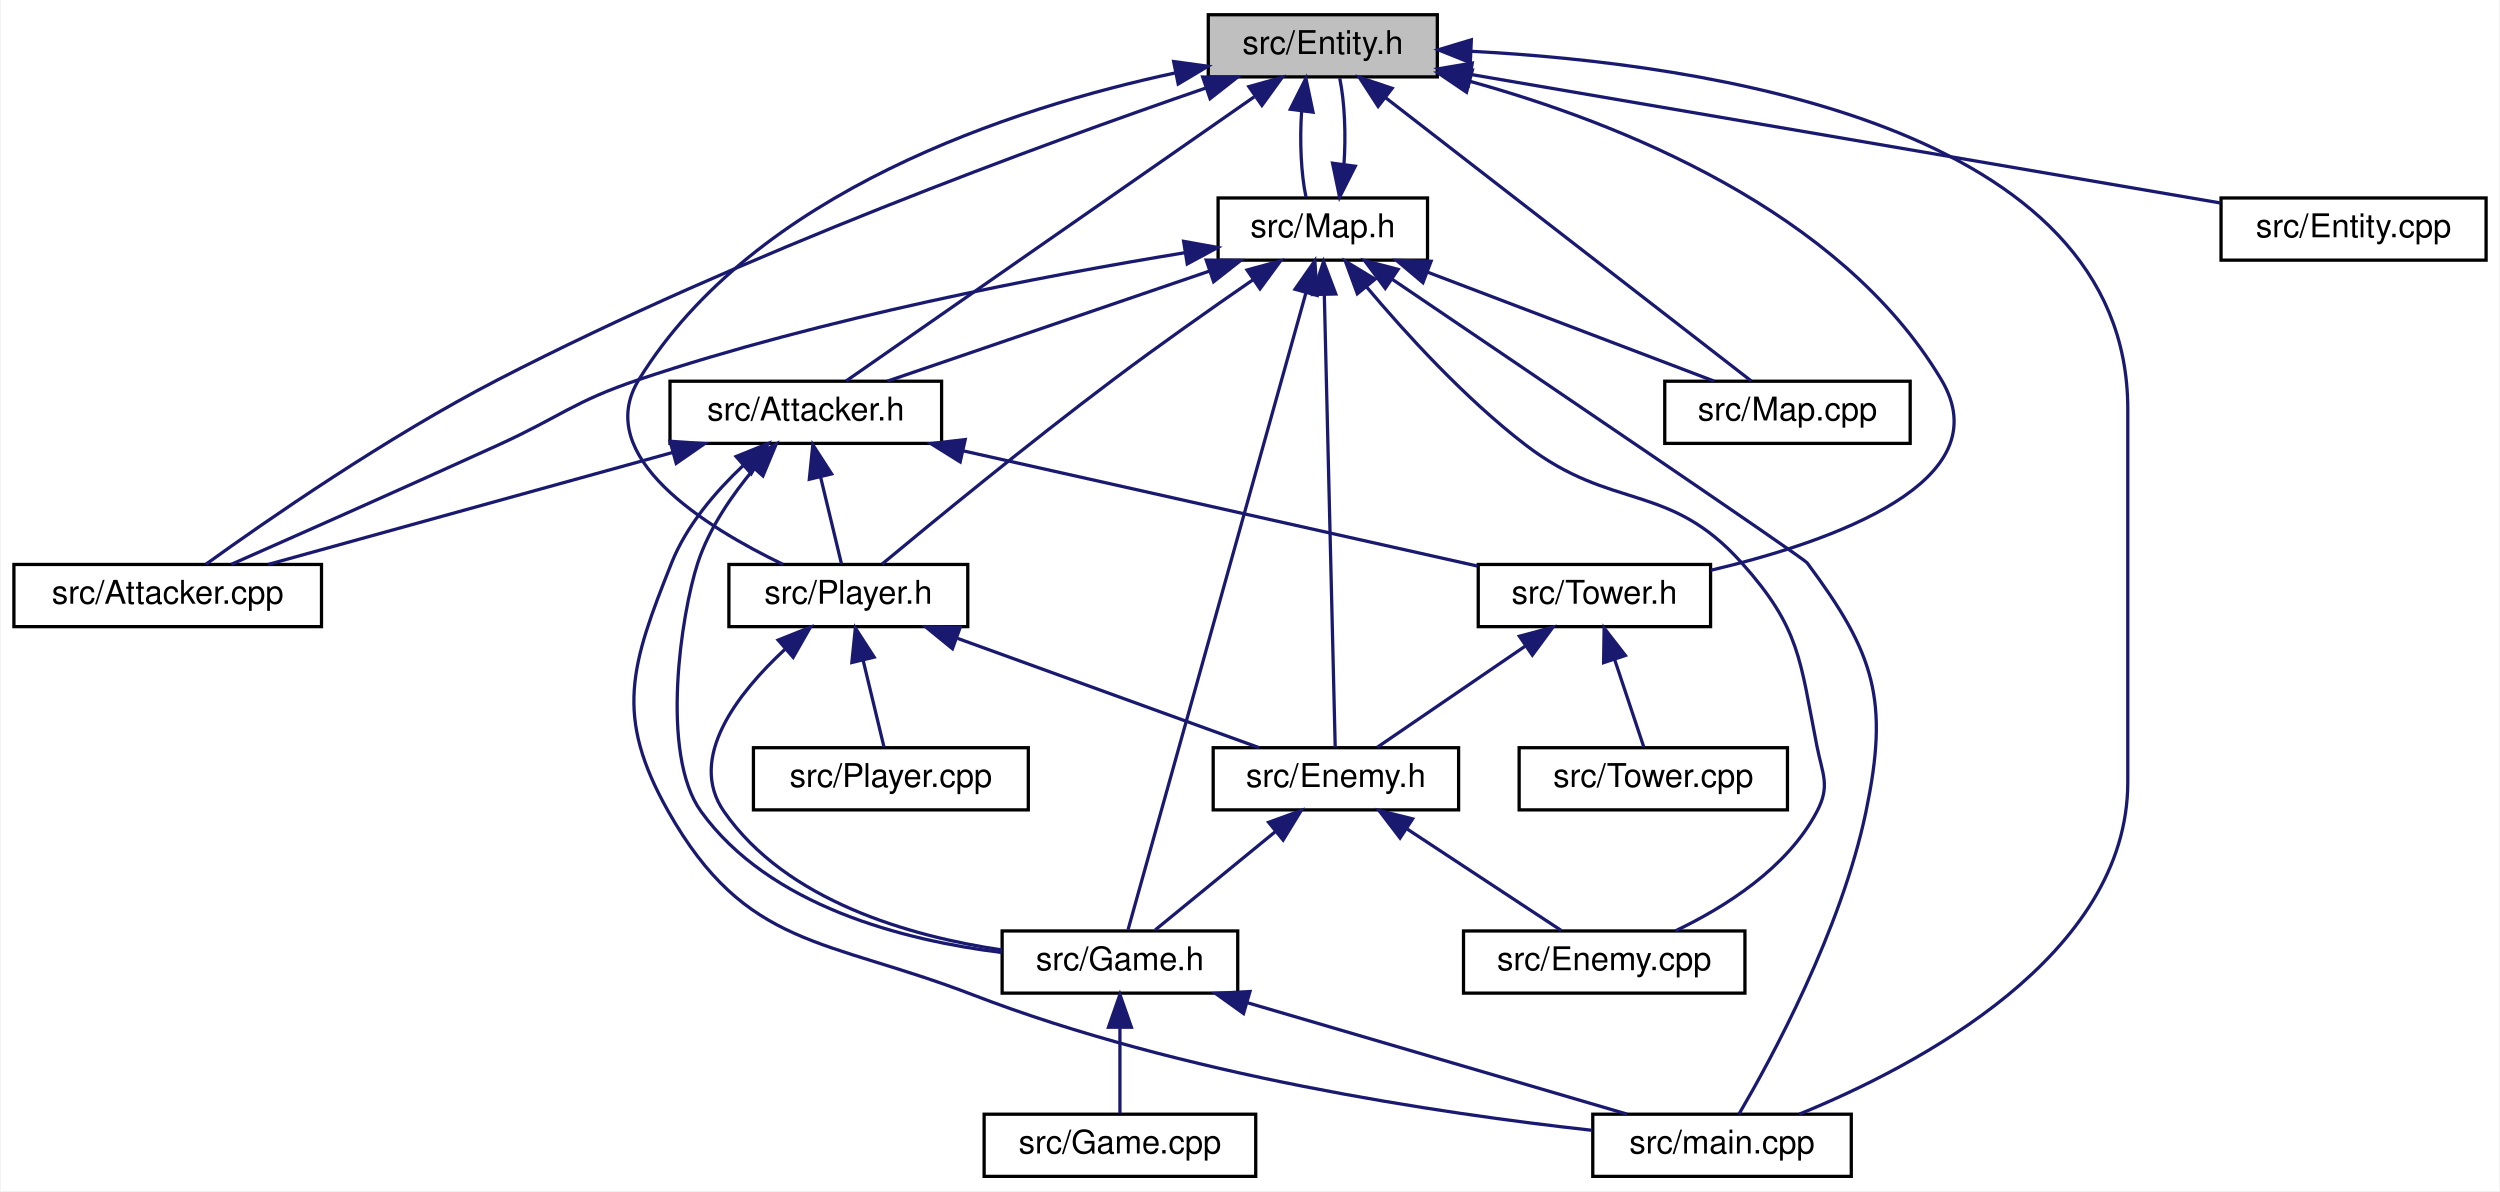
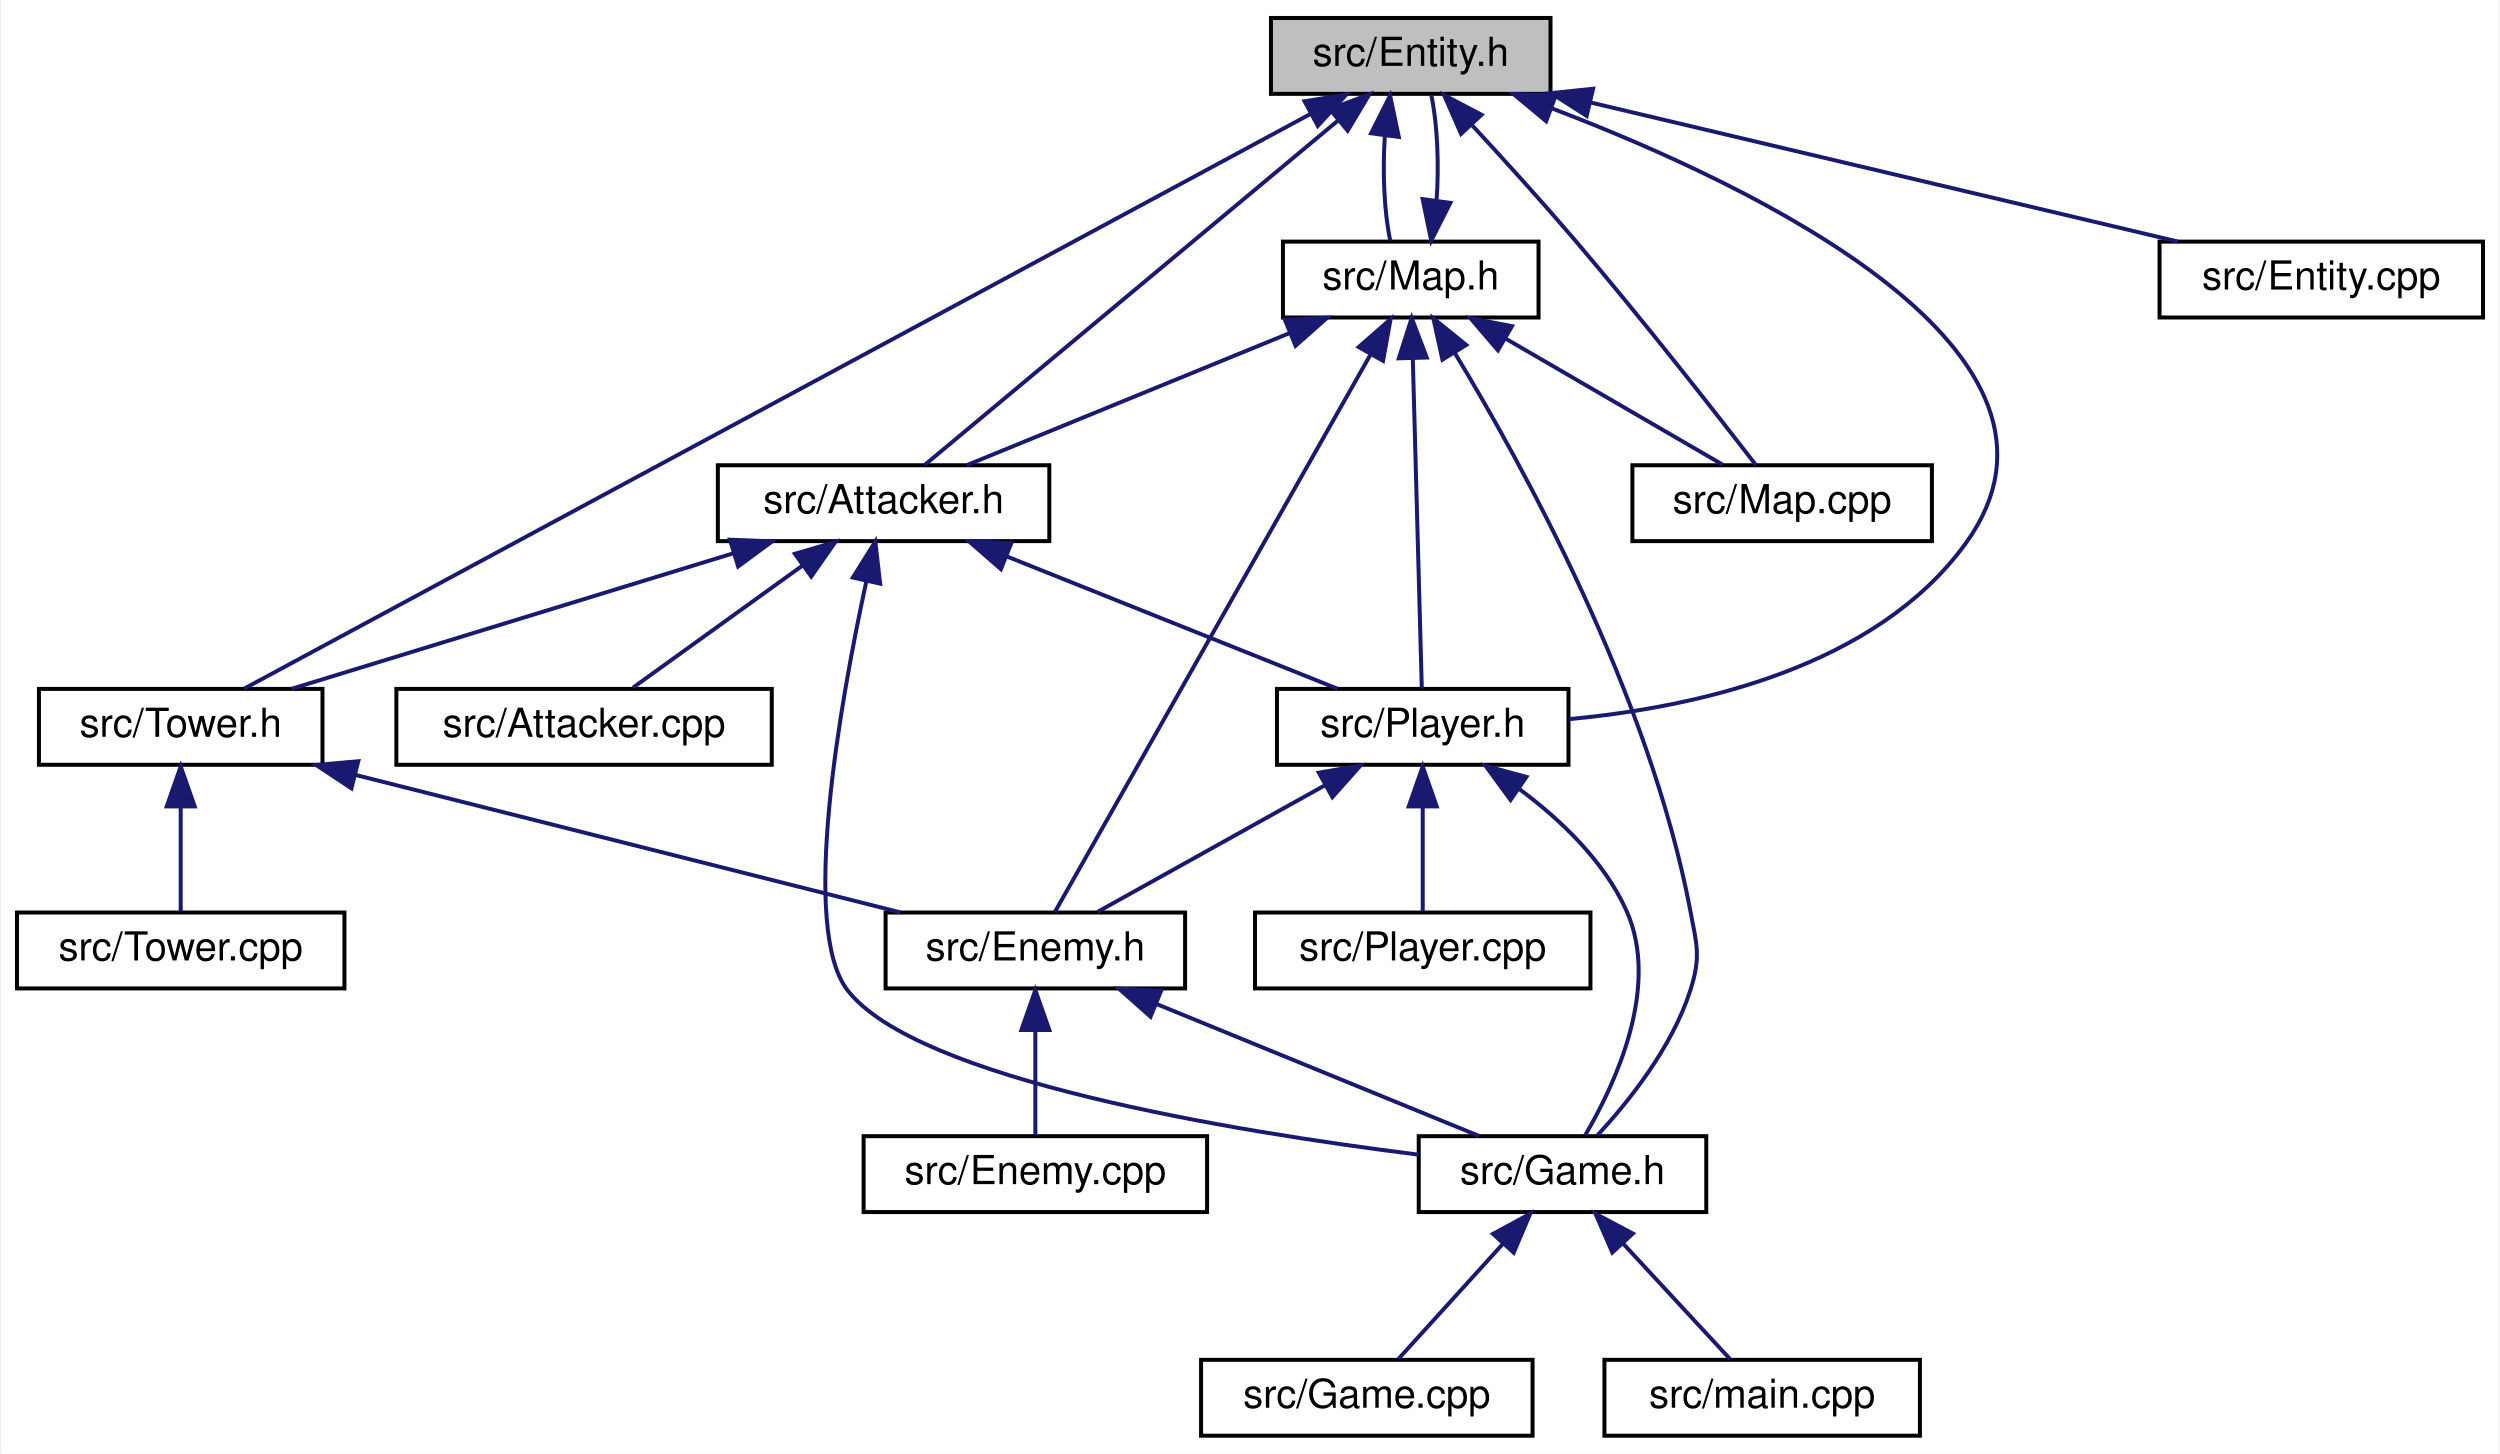
- <svg xmlns="http://www.w3.org/2000/svg" xmlns:xlink="http://www.w3.org/1999/xlink" width="764pt" height="364pt" viewBox="0.00 0.00 763.50 364.00">
+ <svg xmlns="http://www.w3.org/2000/svg" xmlns:xlink="http://www.w3.org/1999/xlink" width="626pt" height="364pt" viewBox="0.00 0.00 625.50 364.00">
  <g id="graph0" class="graph" transform="scale(1 1) rotate(0) translate(4 360)">
-     <polygon fill="white" stroke="transparent" points="-4,4 -4,-360 759.5,-360 759.5,4 -4,4" />
+     <polygon fill="white" stroke="transparent" points="-4,4 -4,-360 621.5,-360 621.5,4 -4,4" />
    <g id="node1" class="node">
      <g id="a_node1">
        <a xlink:title=" ">
-           <polygon fill="#bfbfbf" stroke="black" points="365,-336.5 365,-355.5 435,-355.5 435,-336.5 365,-336.5" />
-           <text text-anchor="middle" x="400" y="-343.5" font-family="Helvetica,sans-Serif" font-size="10.00">src/Entity.h</text>
+           <polygon fill="#bfbfbf" stroke="black" points="314,-336.5 314,-355.5 384,-355.5 384,-336.5 314,-336.5" />
+           <text text-anchor="middle" x="349" y="-343.5" font-family="Helvetica,sans-Serif" font-size="10.00">src/Entity.h</text>
        </a>
      </g>
    </g>
    <g id="node2" class="node">
      <g id="a_node2">
        <a xlink:href="Attacker_8h.html" target="_top" xlink:title=" ">
-           <polygon fill="white" stroke="black" points="200.5,-224.5 200.5,-243.5 283.5,-243.5 283.5,-224.5 200.5,-224.5" />
-           <text text-anchor="middle" x="242" y="-231.5" font-family="Helvetica,sans-Serif" font-size="10.00">src/Attacker.h</text>
+           <polygon fill="white" stroke="black" points="175.5,-224.5 175.5,-243.5 258.5,-243.5 258.5,-224.5 175.5,-224.5" />
+           <text text-anchor="middle" x="217" y="-231.5" font-family="Helvetica,sans-Serif" font-size="10.00">src/Attacker.h</text>
        </a>
      </g>
    </g>
    <g id="edge1" class="edge">
-       <path fill="none" stroke="midnightblue" d="M379.05,-330.42C345.64,-307.15 281.28,-262.35 254.34,-243.59" />
-       <polygon fill="midnightblue" stroke="midnightblue" points="377.4,-333.53 387.6,-336.37 381.39,-327.78 377.4,-333.53" />
+       <path fill="none" stroke="midnightblue" d="M330.78,-329.82C302.66,-306.39 249.63,-262.19 227.31,-243.59" />
+       <polygon fill="midnightblue" stroke="midnightblue" points="328.72,-332.66 338.64,-336.37 333.2,-327.28 328.72,-332.66" />
+     </g>
+     <g id="node4" class="node">
+       <g id="a_node4">
+         <a xlink:href="Player_8h.html" target="_top" xlink:title=" ">
+           <polygon fill="white" stroke="black" points="315.5,-168.5 315.5,-187.5 388.5,-187.5 388.5,-168.5 315.5,-168.5" />
+           <text text-anchor="middle" x="352" y="-175.5" font-family="Helvetica,sans-Serif" font-size="10.00">src/Player.h</text>
+         </a>
+       </g>
+     </g>
+     <g id="edge22" class="edge">
+       <path fill="none" stroke="midnightblue" d="M384.27,-332.89C435.9,-313.2 522.41,-271.63 488,-224 465.5,-192.85 420.62,-182.91 388.57,-179.92" />
+       <polygon fill="midnightblue" stroke="midnightblue" points="382.91,-329.65 374.76,-336.42 385.35,-336.22 382.91,-329.65" />
+     </g>
+     <g id="node11" class="node">
+       <g id="a_node11">
+         <a xlink:href="Tower_8h.html" target="_top" xlink:title=" ">
+           <polygon fill="white" stroke="black" points="5.5,-168.5 5.5,-187.5 76.5,-187.5 76.5,-168.5 5.5,-168.5" />
+           <text text-anchor="middle" x="41" y="-175.5" font-family="Helvetica,sans-Serif" font-size="10.00">src/Tower.h</text>
+         </a>
+       </g>
+     </g>
+     <g id="edge23" class="edge">
+       <path fill="none" stroke="midnightblue" d="M323.9,-331.47C262.72,-298.5 107.27,-214.71 56.97,-187.61" />
+       <polygon fill="midnightblue" stroke="midnightblue" points="322.41,-334.65 332.87,-336.31 325.73,-328.48 322.41,-334.65" />
+     </g>
+     <g id="node13" class="node">
+       <g id="a_node13">
+         <a xlink:href="Map_8h.html" target="_top" xlink:title=" ">
+           <polygon fill="white" stroke="black" points="317,-280.5 317,-299.5 381,-299.5 381,-280.5 317,-280.5" />
+           <text text-anchor="middle" x="349" y="-287.5" font-family="Helvetica,sans-Serif" font-size="10.00">src/Map.h</text>
+         </a>
+       </g>
+     </g>
+     <g id="edge15" class="edge">
+       <path fill="none" stroke="midnightblue" d="M342.53,-326.1C341.9,-317.14 342.34,-306.86 343.87,-299.75" />
+       <polygon fill="midnightblue" stroke="midnightblue" points="339.07,-326.62 343.83,-336.08 346.01,-325.71 339.07,-326.62" />
+     </g>
+     <g id="node14" class="node">
+       <g id="a_node14">
+         <a xlink:href="Map_8cpp.html" target="_top" xlink:title=" ">
+           <polygon fill="white" stroke="black" points="404.5,-224.5 404.5,-243.5 479.5,-243.5 479.5,-224.5 404.5,-224.5" />
+           <text text-anchor="middle" x="442" y="-231.5" font-family="Helvetica,sans-Serif" font-size="10.00">src/Map.cpp</text>
+         </a>
+       </g>
+     </g>
+     <g id="edge25" class="edge">
+       <path fill="none" stroke="midnightblue" d="M364.2,-328.82C372.04,-320.35 381.68,-309.74 390,-300 406.89,-280.22 425.74,-256.12 435.44,-243.55" />
+       <polygon fill="midnightblue" stroke="midnightblue" points="361.6,-326.48 357.34,-336.19 366.72,-331.26 361.6,-326.48" />
+     </g>
+     <g id="node15" class="node">
+       <g id="a_node15">
+         <a xlink:href="Entity_8cpp.html" target="_top" xlink:title=" ">
+           <polygon fill="white" stroke="black" points="536.5,-280.5 536.5,-299.5 617.5,-299.5 617.5,-280.5 536.5,-280.5" />
+           <text text-anchor="middle" x="577" y="-287.5" font-family="Helvetica,sans-Serif" font-size="10.00">src/Entity.cpp</text>
+         </a>
+       </g>
+     </g>
+     <g id="edge24" class="edge">
+       <path fill="none" stroke="midnightblue" d="M394.06,-334.33C437.16,-324.12 501.32,-308.92 541.08,-299.51" />
+       <polygon fill="midnightblue" stroke="midnightblue" points="393.05,-330.97 384.13,-336.68 394.66,-337.78 393.05,-330.97" />
    </g>
    <g id="node3" class="node">
      <g id="a_node3">
        <a xlink:href="Attacker_8cpp.html" target="_top" xlink:title=" ">
-           <polygon fill="white" stroke="black" points="0,-168.5 0,-187.5 94,-187.5 94,-168.5 0,-168.5" />
-           <text text-anchor="middle" x="47" y="-175.5" font-family="Helvetica,sans-Serif" font-size="10.00">src/Attacker.cpp</text>
-         </a>
-       </g>
-     </g>
-     <g id="edge26" class="edge">
-       <path fill="none" stroke="midnightblue" d="M364.24,-333.1C314.52,-316.01 222.25,-282.33 148,-244 114.09,-226.5 77.05,-200.8 58.68,-187.57" />
-       <polygon fill="midnightblue" stroke="midnightblue" points="363.29,-336.47 373.89,-336.39 365.55,-329.85 363.29,-336.47" />
-     </g>
-     <g id="node4" class="node">
-       <g id="a_node4">
-         <a xlink:href="Player_8h.html" target="_top" xlink:title=" ">
-           <polygon fill="white" stroke="black" points="218.5,-168.5 218.5,-187.5 291.5,-187.5 291.5,-168.5 218.5,-168.5" />
-           <text text-anchor="middle" x="255" y="-175.5" font-family="Helvetica,sans-Serif" font-size="10.00">src/Player.h</text>
-         </a>
-       </g>
-     </g>
-     <g id="edge27" class="edge">
-       <path fill="none" stroke="midnightblue" d="M354.99,-337.74C304.9,-326.97 226.38,-301.47 191,-244 176.56,-220.53 211.31,-198.94 235.06,-187.51" />
-       <polygon fill="midnightblue" stroke="midnightblue" points="354.42,-341.19 364.91,-339.76 355.81,-334.33 354.42,-341.19" />
-     </g>
-     <g id="node9" class="node">
-       <g id="a_node9">
-         <a xlink:href="main_8cpp.html" target="_top" xlink:title=" ">
-           <polygon fill="white" stroke="black" points="482.5,-0.5 482.5,-19.5 561.5,-19.5 561.5,-0.5 482.5,-0.5" />
-           <text text-anchor="middle" x="522" y="-7.5" font-family="Helvetica,sans-Serif" font-size="10.00">src/main.cpp</text>
-         </a>
-       </g>
-     </g>
-     <g id="edge30" class="edge">
-       <path fill="none" stroke="midnightblue" d="M445.28,-344.33C516.33,-340.63 646,-321.95 646,-235 646,-235 646,-235 646,-121 646,-67.91 581.59,-34.21 545.62,-19.52" />
-       <polygon fill="midnightblue" stroke="midnightblue" points="445.08,-340.84 435.25,-344.78 445.39,-347.83 445.08,-340.84" />
-     </g>
-     <g id="node11" class="node">
-       <g id="a_node11">
-         <a xlink:href="Tower_8h.html" target="_top" xlink:title=" ">
-           <polygon fill="white" stroke="black" points="447.5,-168.5 447.5,-187.5 518.5,-187.5 518.5,-168.5 447.5,-168.5" />
-           <text text-anchor="middle" x="483" y="-175.5" font-family="Helvetica,sans-Serif" font-size="10.00">src/Tower.h</text>
-         </a>
-       </g>
-     </g>
-     <g id="edge28" class="edge">
-       <path fill="none" stroke="midnightblue" d="M445.04,-335.13C490.43,-322.52 558.05,-295.82 589,-244 607.6,-212.86 556.14,-194.6 518.56,-185.72" />
-       <polygon fill="midnightblue" stroke="midnightblue" points="443.92,-331.81 435.15,-337.75 445.71,-338.57 443.92,-331.81" />
-     </g>
-     <g id="node13" class="node">
-       <g id="a_node13">
-         <a xlink:href="Map_8h.html" target="_top" xlink:title=" ">
-           <polygon fill="white" stroke="black" points="368,-280.5 368,-299.5 432,-299.5 432,-280.5 368,-280.5" />
-           <text text-anchor="middle" x="400" y="-287.5" font-family="Helvetica,sans-Serif" font-size="10.00">src/Map.h</text>
-         </a>
-       </g>
-     </g>
-     <g id="edge16" class="edge">
-       <path fill="none" stroke="midnightblue" d="M393.53,-326.1C392.9,-317.14 393.34,-306.86 394.87,-299.75" />
-       <polygon fill="midnightblue" stroke="midnightblue" points="390.07,-326.62 394.83,-336.08 397.01,-325.71 390.07,-326.62" />
-     </g>
-     <g id="node14" class="node">
-       <g id="a_node14">
-         <a xlink:href="Map_8cpp.html" target="_top" xlink:title=" ">
-           <polygon fill="white" stroke="black" points="504.5,-224.5 504.5,-243.5 579.5,-243.5 579.5,-224.5 504.5,-224.5" />
-           <text text-anchor="middle" x="542" y="-231.5" font-family="Helvetica,sans-Serif" font-size="10.00">src/Map.cpp</text>
-         </a>
-       </g>
-     </g>
-     <g id="edge31" class="edge">
-       <path fill="none" stroke="midnightblue" d="M419.21,-330.12C449.35,-306.77 506.8,-262.27 530.91,-243.59" />
-       <polygon fill="midnightblue" stroke="midnightblue" points="416.9,-327.48 411.14,-336.37 421.19,-333.01 416.9,-327.48" />
-     </g>
-     <g id="node15" class="node">
-       <g id="a_node15">
-         <a xlink:href="Entity_8cpp.html" target="_top" xlink:title=" ">
-           <polygon fill="white" stroke="black" points="674.5,-280.5 674.5,-299.5 755.5,-299.5 755.5,-280.5 674.5,-280.5" />
-           <text text-anchor="middle" x="715" y="-287.5" font-family="Helvetica,sans-Serif" font-size="10.00">src/Entity.cpp</text>
-         </a>
-       </g>
-     </g>
-     <g id="edge29" class="edge">
-       <path fill="none" stroke="midnightblue" d="M445.38,-337.22C506.79,-326.69 615.43,-308.07 674.31,-297.97" />
-       <polygon fill="midnightblue" stroke="midnightblue" points="444.48,-333.82 435.22,-338.96 445.67,-340.72 444.48,-333.82" />
+           <polygon fill="white" stroke="black" points="95,-168.5 95,-187.5 189,-187.5 189,-168.5 95,-168.5" />
+           <text text-anchor="middle" x="142" y="-175.5" font-family="Helvetica,sans-Serif" font-size="10.00">src/Attacker.cpp</text>
+         </a>
+       </g>
    </g>
    <g id="edge2" class="edge">
-       <path fill="none" stroke="midnightblue" d="M201.19,-221.7C164.39,-211.51 111.07,-196.74 77.75,-187.52" />
-       <polygon fill="midnightblue" stroke="midnightblue" points="200.53,-225.15 211.1,-224.44 202.4,-218.4 200.53,-225.15" />
+       <path fill="none" stroke="midnightblue" d="M196.69,-218.38C183.14,-208.62 165.76,-196.11 154.27,-187.83" />
+       <polygon fill="midnightblue" stroke="midnightblue" points="194.79,-221.32 204.95,-224.32 198.88,-215.64 194.79,-221.32" />
    </g>
    <g id="edge3" class="edge">
-       <path fill="none" stroke="midnightblue" d="M246.55,-214.1C248.71,-205.14 251.18,-194.86 252.89,-187.75" />
-       <polygon fill="midnightblue" stroke="midnightblue" points="243.08,-213.54 244.15,-224.08 249.89,-215.18 243.08,-213.54" />
+       <path fill="none" stroke="midnightblue" d="M247.91,-220.64C273.24,-210.5 308.43,-196.43 330.71,-187.52" />
+       <polygon fill="midnightblue" stroke="midnightblue" points="246.38,-217.48 238.39,-224.44 248.98,-223.98 246.38,-217.48" />
    </g>
    <g id="node7" class="node">
      <g id="a_node7">
        <a xlink:href="Game_8h.html" target="_top" xlink:title=" ">
-           <polygon fill="white" stroke="black" points="302,-56.5 302,-75.5 374,-75.5 374,-56.5 302,-56.5" />
-           <text text-anchor="middle" x="338" y="-63.5" font-family="Helvetica,sans-Serif" font-size="10.00">src/Game.h</text>
+           <polygon fill="white" stroke="black" points="351,-56.5 351,-75.5 423,-75.5 423,-56.5 351,-56.5" />
+           <text text-anchor="middle" x="387" y="-63.5" font-family="Helvetica,sans-Serif" font-size="10.00">src/Game.h</text>
        </a>
      </g>
    </g>
    <g id="edge14" class="edge">
-       <path fill="none" stroke="midnightblue" d="M226.29,-216.88C219.57,-208.88 212.49,-198.66 209,-188 203.94,-172.55 197.32,-129.56 210,-112 230.89,-83.07 271.88,-72.62 301.87,-68.91" />
-       <polygon fill="midnightblue" stroke="midnightblue" points="223.7,-219.24 232.98,-224.34 228.9,-214.56 223.7,-219.24" />
-     </g>
-     <g id="edge15" class="edge">
-       <path fill="none" stroke="midnightblue" d="M222.84,-217.71C214.48,-209.83 205.56,-199.46 201,-188 188.52,-156.61 183.38,-141.41 200,-112 223.74,-70 247.98,-73.36 293,-56 356.7,-31.44 435.76,-19.71 482.35,-14.57" />
-       <polygon fill="midnightblue" stroke="midnightblue" points="220.7,-220.49 230.52,-224.46 225.32,-215.23 220.7,-220.49" />
+       <path fill="none" stroke="midnightblue" d="M212.67,-214.37C206.19,-184.45 195.94,-127.47 208,-112 225.39,-89.7 303.89,-76.76 350.96,-70.87" />
+       <polygon fill="midnightblue" stroke="midnightblue" points="209.31,-215.38 214.92,-224.37 216.14,-213.85 209.31,-215.38" />
    </g>
    <g id="edge11" class="edge">
-       <path fill="none" stroke="midnightblue" d="M290.01,-222.24C336.42,-211.84 405.65,-196.33 447.35,-186.99" />
-       <polygon fill="midnightblue" stroke="midnightblue" points="289.18,-218.84 280.19,-224.44 290.71,-225.67 289.18,-218.84" />
+       <path fill="none" stroke="midnightblue" d="M179.31,-221.44C146.13,-211.26 98.57,-196.66 68.76,-187.52" />
+       <polygon fill="midnightblue" stroke="midnightblue" points="178.53,-224.86 189.11,-224.44 180.58,-218.16 178.53,-224.86" />
    </g>
    <g id="node5" class="node">
      <g id="a_node5">
        <a xlink:href="Enemy_8h.html" target="_top" xlink:title=" ">
-           <polygon fill="white" stroke="black" points="366.5,-112.5 366.5,-131.5 441.5,-131.5 441.5,-112.5 366.5,-112.5" />
-           <text text-anchor="middle" x="404" y="-119.5" font-family="Helvetica,sans-Serif" font-size="10.00">src/Enemy.h</text>
+           <polygon fill="white" stroke="black" points="217.5,-112.5 217.5,-131.5 292.5,-131.5 292.5,-112.5 217.5,-112.5" />
+           <text text-anchor="middle" x="255" y="-119.5" font-family="Helvetica,sans-Serif" font-size="10.00">src/Enemy.h</text>
        </a>
      </g>
    </g>
    <g id="edge4" class="edge">
-       <path fill="none" stroke="midnightblue" d="M288.37,-164.91C316.38,-154.75 355.7,-140.51 380.5,-131.52" />
-       <polygon fill="midnightblue" stroke="midnightblue" points="286.82,-161.75 278.61,-168.44 289.2,-168.33 286.82,-161.75" />
+       <path fill="none" stroke="midnightblue" d="M327.66,-163.45C309.76,-153.48 285.95,-140.23 270.55,-131.65" />
+       <polygon fill="midnightblue" stroke="midnightblue" points="325.98,-166.52 336.42,-168.32 329.38,-160.4 325.98,-166.52" />
    </g>
    <g id="edge9" class="edge">
-       <path fill="none" stroke="midnightblue" d="M235.63,-161.58C221.16,-148.14 205.67,-128.3 217,-112 235.99,-84.67 273.67,-73.9 301.96,-69.68" />
-       <polygon fill="midnightblue" stroke="midnightblue" points="233.55,-164.4 243.39,-168.32 238.14,-159.12 233.55,-164.4" />
+       <path fill="none" stroke="midnightblue" d="M376.12,-162.47C386.44,-154.83 397.38,-144.44 403,-132 411.6,-112.93 400.2,-88.54 392.67,-75.74" />
+       <polygon fill="midnightblue" stroke="midnightblue" points="373.99,-159.69 367.73,-168.24 377.96,-165.46 373.99,-159.69" />
    </g>
    <g id="node10" class="node">
      <g id="a_node10">
        <a xlink:href="Player_8cpp.html" target="_top" xlink:title=" ">
-           <polygon fill="white" stroke="black" points="226,-112.5 226,-131.5 310,-131.5 310,-112.5 226,-112.5" />
-           <text text-anchor="middle" x="268" y="-119.5" font-family="Helvetica,sans-Serif" font-size="10.00">src/Player.cpp</text>
+           <polygon fill="white" stroke="black" points="310,-112.5 310,-131.5 394,-131.5 394,-112.5 310,-112.5" />
+           <text text-anchor="middle" x="352" y="-119.5" font-family="Helvetica,sans-Serif" font-size="10.00">src/Player.cpp</text>
        </a>
      </g>
    </g>
    <g id="edge10" class="edge">
-       <path fill="none" stroke="midnightblue" d="M259.55,-158.1C261.71,-149.14 264.18,-138.86 265.89,-131.75" />
-       <polygon fill="midnightblue" stroke="midnightblue" points="256.08,-157.54 257.15,-168.08 262.89,-159.18 256.08,-157.54" />
+       <path fill="none" stroke="midnightblue" d="M352,-157.8C352,-148.91 352,-138.78 352,-131.75" />
+       <polygon fill="midnightblue" stroke="midnightblue" points="348.5,-158.08 352,-168.08 355.5,-158.08 348.5,-158.08" />
    </g>
    <g id="node6" class="node">
      <g id="a_node6">
        <a xlink:href="Enemy_8cpp.html" target="_top" xlink:title=" ">
-           <polygon fill="white" stroke="black" points="443,-56.5 443,-75.5 529,-75.5 529,-56.5 443,-56.5" />
-           <text text-anchor="middle" x="486" y="-63.5" font-family="Helvetica,sans-Serif" font-size="10.00">src/Enemy.cpp</text>
+           <polygon fill="white" stroke="black" points="212,-56.5 212,-75.5 298,-75.5 298,-56.5 212,-56.5" />
+           <text text-anchor="middle" x="255" y="-63.5" font-family="Helvetica,sans-Serif" font-size="10.00">src/Enemy.cpp</text>
        </a>
      </g>
    </g>
    <g id="edge5" class="edge">
-       <path fill="none" stroke="midnightblue" d="M425.83,-106.62C440.81,-96.76 460.2,-83.99 472.86,-75.65" />
-       <polygon fill="midnightblue" stroke="midnightblue" points="423.6,-103.9 417.17,-112.32 427.45,-109.75 423.6,-103.9" />
+       <path fill="none" stroke="midnightblue" d="M255,-101.8C255,-92.91 255,-82.78 255,-75.75" />
+       <polygon fill="midnightblue" stroke="midnightblue" points="251.5,-102.08 255,-112.08 258.5,-102.08 251.5,-102.08" />
    </g>
    <g id="edge6" class="edge">
-       <path fill="none" stroke="midnightblue" d="M385.45,-105.82C373.62,-96.15 358.71,-83.95 348.8,-75.83" />
-       <polygon fill="midnightblue" stroke="midnightblue" points="383.44,-108.7 393.4,-112.32 387.87,-103.28 383.44,-108.7" />
+       <path fill="none" stroke="midnightblue" d="M285.22,-108.64C309.99,-98.5 344.4,-84.43 366.18,-75.52" />
+       <polygon fill="midnightblue" stroke="midnightblue" points="283.85,-105.42 275.92,-112.44 286.5,-111.9 283.85,-105.42" />
    </g>
    <g id="node8" class="node">
      <g id="a_node8">
        <a xlink:href="Game_8cpp.html" target="_top" xlink:title=" ">
          <polygon fill="white" stroke="black" points="296.5,-0.5 296.5,-19.5 379.5,-19.5 379.5,-0.5 296.5,-0.5" />
          <text text-anchor="middle" x="338" y="-7.5" font-family="Helvetica,sans-Serif" font-size="10.00">src/Game.cpp</text>
        </a>
      </g>
    </g>
    <g id="edge7" class="edge">
-       <path fill="none" stroke="midnightblue" d="M338,-45.8C338,-36.91 338,-26.78 338,-19.75" />
-       <polygon fill="midnightblue" stroke="midnightblue" points="334.5,-46.08 338,-56.08 341.5,-46.08 334.5,-46.08" />
+       <path fill="none" stroke="midnightblue" d="M371.97,-48.43C363.38,-38.97 352.96,-27.48 345.94,-19.75" />
+       <polygon fill="midnightblue" stroke="midnightblue" points="369.6,-51.03 378.91,-56.08 374.78,-46.33 369.6,-51.03" />
+     </g>
+     <g id="node9" class="node">
+       <g id="a_node9">
+         <a xlink:href="main_8cpp.html" target="_top" xlink:title=" ">
+           <polygon fill="white" stroke="black" points="397.5,-0.5 397.5,-19.5 476.5,-19.5 476.5,-0.5 397.5,-0.5" />
+           <text text-anchor="middle" x="437" y="-7.5" font-family="Helvetica,sans-Serif" font-size="10.00">src/main.cpp</text>
+         </a>
+       </g>
    </g>
    <g id="edge8" class="edge">
-       <path fill="none" stroke="midnightblue" d="M376.95,-53.57C411.66,-43.38 461.68,-28.7 492.98,-19.52" />
-       <polygon fill="midnightblue" stroke="midnightblue" points="375.77,-50.27 367.16,-56.44 377.74,-56.99 375.77,-50.27" />
+       <path fill="none" stroke="midnightblue" d="M402.08,-48.72C410.89,-39.2 421.67,-27.56 428.9,-19.75" />
+       <polygon fill="midnightblue" stroke="midnightblue" points="399.48,-46.37 395.26,-56.08 404.62,-51.12 399.48,-46.37" />
    </g>
    <g id="edge12" class="edge">
-       <path fill="none" stroke="midnightblue" d="M461.97,-162.62C447.53,-152.76 428.86,-139.99 416.66,-131.65" />
-       <polygon fill="midnightblue" stroke="midnightblue" points="460.08,-165.57 470.31,-168.32 464.03,-159.79 460.08,-165.57" />
+       <path fill="none" stroke="midnightblue" d="M84.76,-165.96C125.17,-155.76 184.37,-140.82 221.25,-131.52" />
+       <polygon fill="midnightblue" stroke="midnightblue" points="83.75,-162.6 74.91,-168.44 85.46,-169.39 83.75,-162.6" />
    </g>
    <g id="node12" class="node">
      <g id="a_node12">
        <a xlink:href="Tower_8cpp.html" target="_top" xlink:title=" ">
-           <polygon fill="white" stroke="black" points="460,-112.5 460,-131.5 542,-131.5 542,-112.5 460,-112.5" />
-           <text text-anchor="middle" x="501" y="-119.5" font-family="Helvetica,sans-Serif" font-size="10.00">src/Tower.cpp</text>
+           <polygon fill="white" stroke="black" points="0,-112.5 0,-131.5 82,-131.5 82,-112.5 0,-112.5" />
+           <text text-anchor="middle" x="41" y="-119.5" font-family="Helvetica,sans-Serif" font-size="10.00">src/Tower.cpp</text>
        </a>
      </g>
    </g>
    <g id="edge13" class="edge">
-       <path fill="none" stroke="midnightblue" d="M489.2,-158.4C492.21,-149.36 495.69,-138.94 498.08,-131.75" />
-       <polygon fill="midnightblue" stroke="midnightblue" points="485.81,-157.49 485.97,-168.08 492.46,-159.7 485.81,-157.49" />
+       <path fill="none" stroke="midnightblue" d="M41,-157.8C41,-148.91 41,-138.78 41,-131.75" />
+       <polygon fill="midnightblue" stroke="midnightblue" points="37.5,-158.08 41,-168.08 44.5,-158.08 37.5,-158.08" />
+     </g>
+     <g id="edge16" class="edge">
+       <path fill="none" stroke="midnightblue" d="M355.46,-309.69C356.11,-318.64 355.68,-328.93 354.17,-336.08" />
+       <polygon fill="midnightblue" stroke="midnightblue" points="358.92,-309.2 354.13,-299.75 351.98,-310.13 358.92,-309.2" />
    </g>
    <g id="edge17" class="edge">
-       <path fill="none" stroke="midnightblue" d="M406.46,-309.69C407.11,-318.64 406.68,-328.93 405.17,-336.08" />
-       <polygon fill="midnightblue" stroke="midnightblue" points="409.92,-309.2 405.13,-299.75 402.98,-310.13 409.92,-309.2" />
+       <path fill="none" stroke="midnightblue" d="M318.78,-276.64C294.01,-266.5 259.6,-252.43 237.82,-243.52" />
+       <polygon fill="midnightblue" stroke="midnightblue" points="317.5,-279.9 328.08,-280.44 320.15,-273.42 317.5,-279.9" />
    </g>
    <g id="edge18" class="edge">
-       <path fill="none" stroke="midnightblue" d="M365.39,-277.17C335.64,-267 293.45,-252.59 266.92,-243.52" />
-       <polygon fill="midnightblue" stroke="midnightblue" points="364.37,-280.52 374.96,-280.44 366.63,-273.9 364.37,-280.52" />
+       <path fill="none" stroke="midnightblue" d="M349.51,-270.35C350.17,-246.25 351.28,-205.31 351.77,-187.59" />
+       <polygon fill="midnightblue" stroke="midnightblue" points="346.01,-270.28 349.24,-280.37 353.01,-270.47 346.01,-270.28" />
    </g>
    <g id="edge19" class="edge">
-       <path fill="none" stroke="midnightblue" d="M357.85,-282.77C315.11,-275.79 247.4,-262.92 191,-244 171.02,-237.3 167.18,-232.73 148,-224 119.7,-211.11 86.77,-196.52 66.4,-187.53" />
-       <polygon fill="midnightblue" stroke="midnightblue" points="357.47,-286.25 367.89,-284.37 358.57,-279.34 357.47,-286.25" />
+       <path fill="none" stroke="midnightblue" d="M338.98,-271.31C318.94,-235.92 274.57,-157.56 259.85,-131.57" />
+       <polygon fill="midnightblue" stroke="midnightblue" points="335.97,-273.1 343.95,-280.08 342.06,-269.65 335.97,-273.1" />
    </g>
    <g id="edge20" class="edge">
-       <path fill="none" stroke="midnightblue" d="M378.64,-274.49C366.09,-265.83 349.98,-254.51 336,-244 310.06,-224.5 280.55,-200.29 265.32,-187.63" />
-       <polygon fill="midnightblue" stroke="midnightblue" points="376.85,-277.5 387.08,-280.27 380.81,-271.73 376.85,-277.5" />
+       <path fill="none" stroke="midnightblue" d="M360,-271.66C377,-243.63 408.77,-186.03 419,-132 420.65,-123.27 421.7,-120.47 419,-112 414.45,-97.75 403.56,-84.16 395.75,-75.71" />
+       <polygon fill="midnightblue" stroke="midnightblue" points="356.94,-269.94 354.66,-280.28 362.9,-273.62 356.94,-269.94" />
    </g>
    <g id="edge21" class="edge">
-       <path fill="none" stroke="midnightblue" d="M400.46,-269.93C401.33,-233.92 403.18,-157.23 403.79,-131.57" />
-       <polygon fill="midnightblue" stroke="midnightblue" points="396.96,-269.99 400.22,-280.08 403.96,-270.16 396.96,-269.99" />
-     </g>
-     <g id="edge22" class="edge">
-       <path fill="none" stroke="midnightblue" d="M413.37,-272.32C425.17,-258.29 443.35,-238.3 462,-224 488.51,-203.67 505.7,-212.89 528,-188 545.95,-167.96 545.79,-158.4 551,-132 552.72,-123.28 555.13,-119.87 551,-112 541.95,-94.74 522.94,-82.78 507.81,-75.55" />
-       <polygon fill="midnightblue" stroke="midnightblue" points="410.55,-270.23 406.9,-280.18 415.96,-274.68 410.55,-270.23" />
-     </g>
-     <g id="edge23" class="edge">
-       <path fill="none" stroke="midnightblue" d="M394.86,-270.58C382.16,-225.14 349.71,-108.92 340.48,-75.88" />
-       <polygon fill="midnightblue" stroke="midnightblue" points="391.51,-271.61 397.57,-280.3 398.25,-269.72 391.51,-271.61" />
-     </g>
-     <g id="edge24" class="edge">
-       <path fill="none" stroke="midnightblue" d="M421.16,-274.69C461.79,-247.19 546.87,-189.52 548,-188 568.77,-160.19 573.08,-145.98 566,-112 558.43,-75.67 537.07,-36.4 527.16,-19.51" />
-       <polygon fill="midnightblue" stroke="midnightblue" points="419.08,-271.87 412.75,-280.38 423,-277.67 419.08,-271.87" />
-     </g>
-     <g id="edge25" class="edge">
-       <path fill="none" stroke="midnightblue" d="M432.16,-276.77C458.83,-266.63 496.07,-252.47 519.6,-243.52" />
-       <polygon fill="midnightblue" stroke="midnightblue" points="430.6,-273.62 422.5,-280.44 433.09,-280.16 430.6,-273.62" />
+       <path fill="none" stroke="midnightblue" d="M372.81,-275.18C389.92,-265.24 412.47,-252.15 427.1,-243.65" />
+       <polygon fill="midnightblue" stroke="midnightblue" points="370.83,-272.28 363.94,-280.32 374.35,-278.33 370.83,-272.28" />
    </g>
  </g>
</svg>
